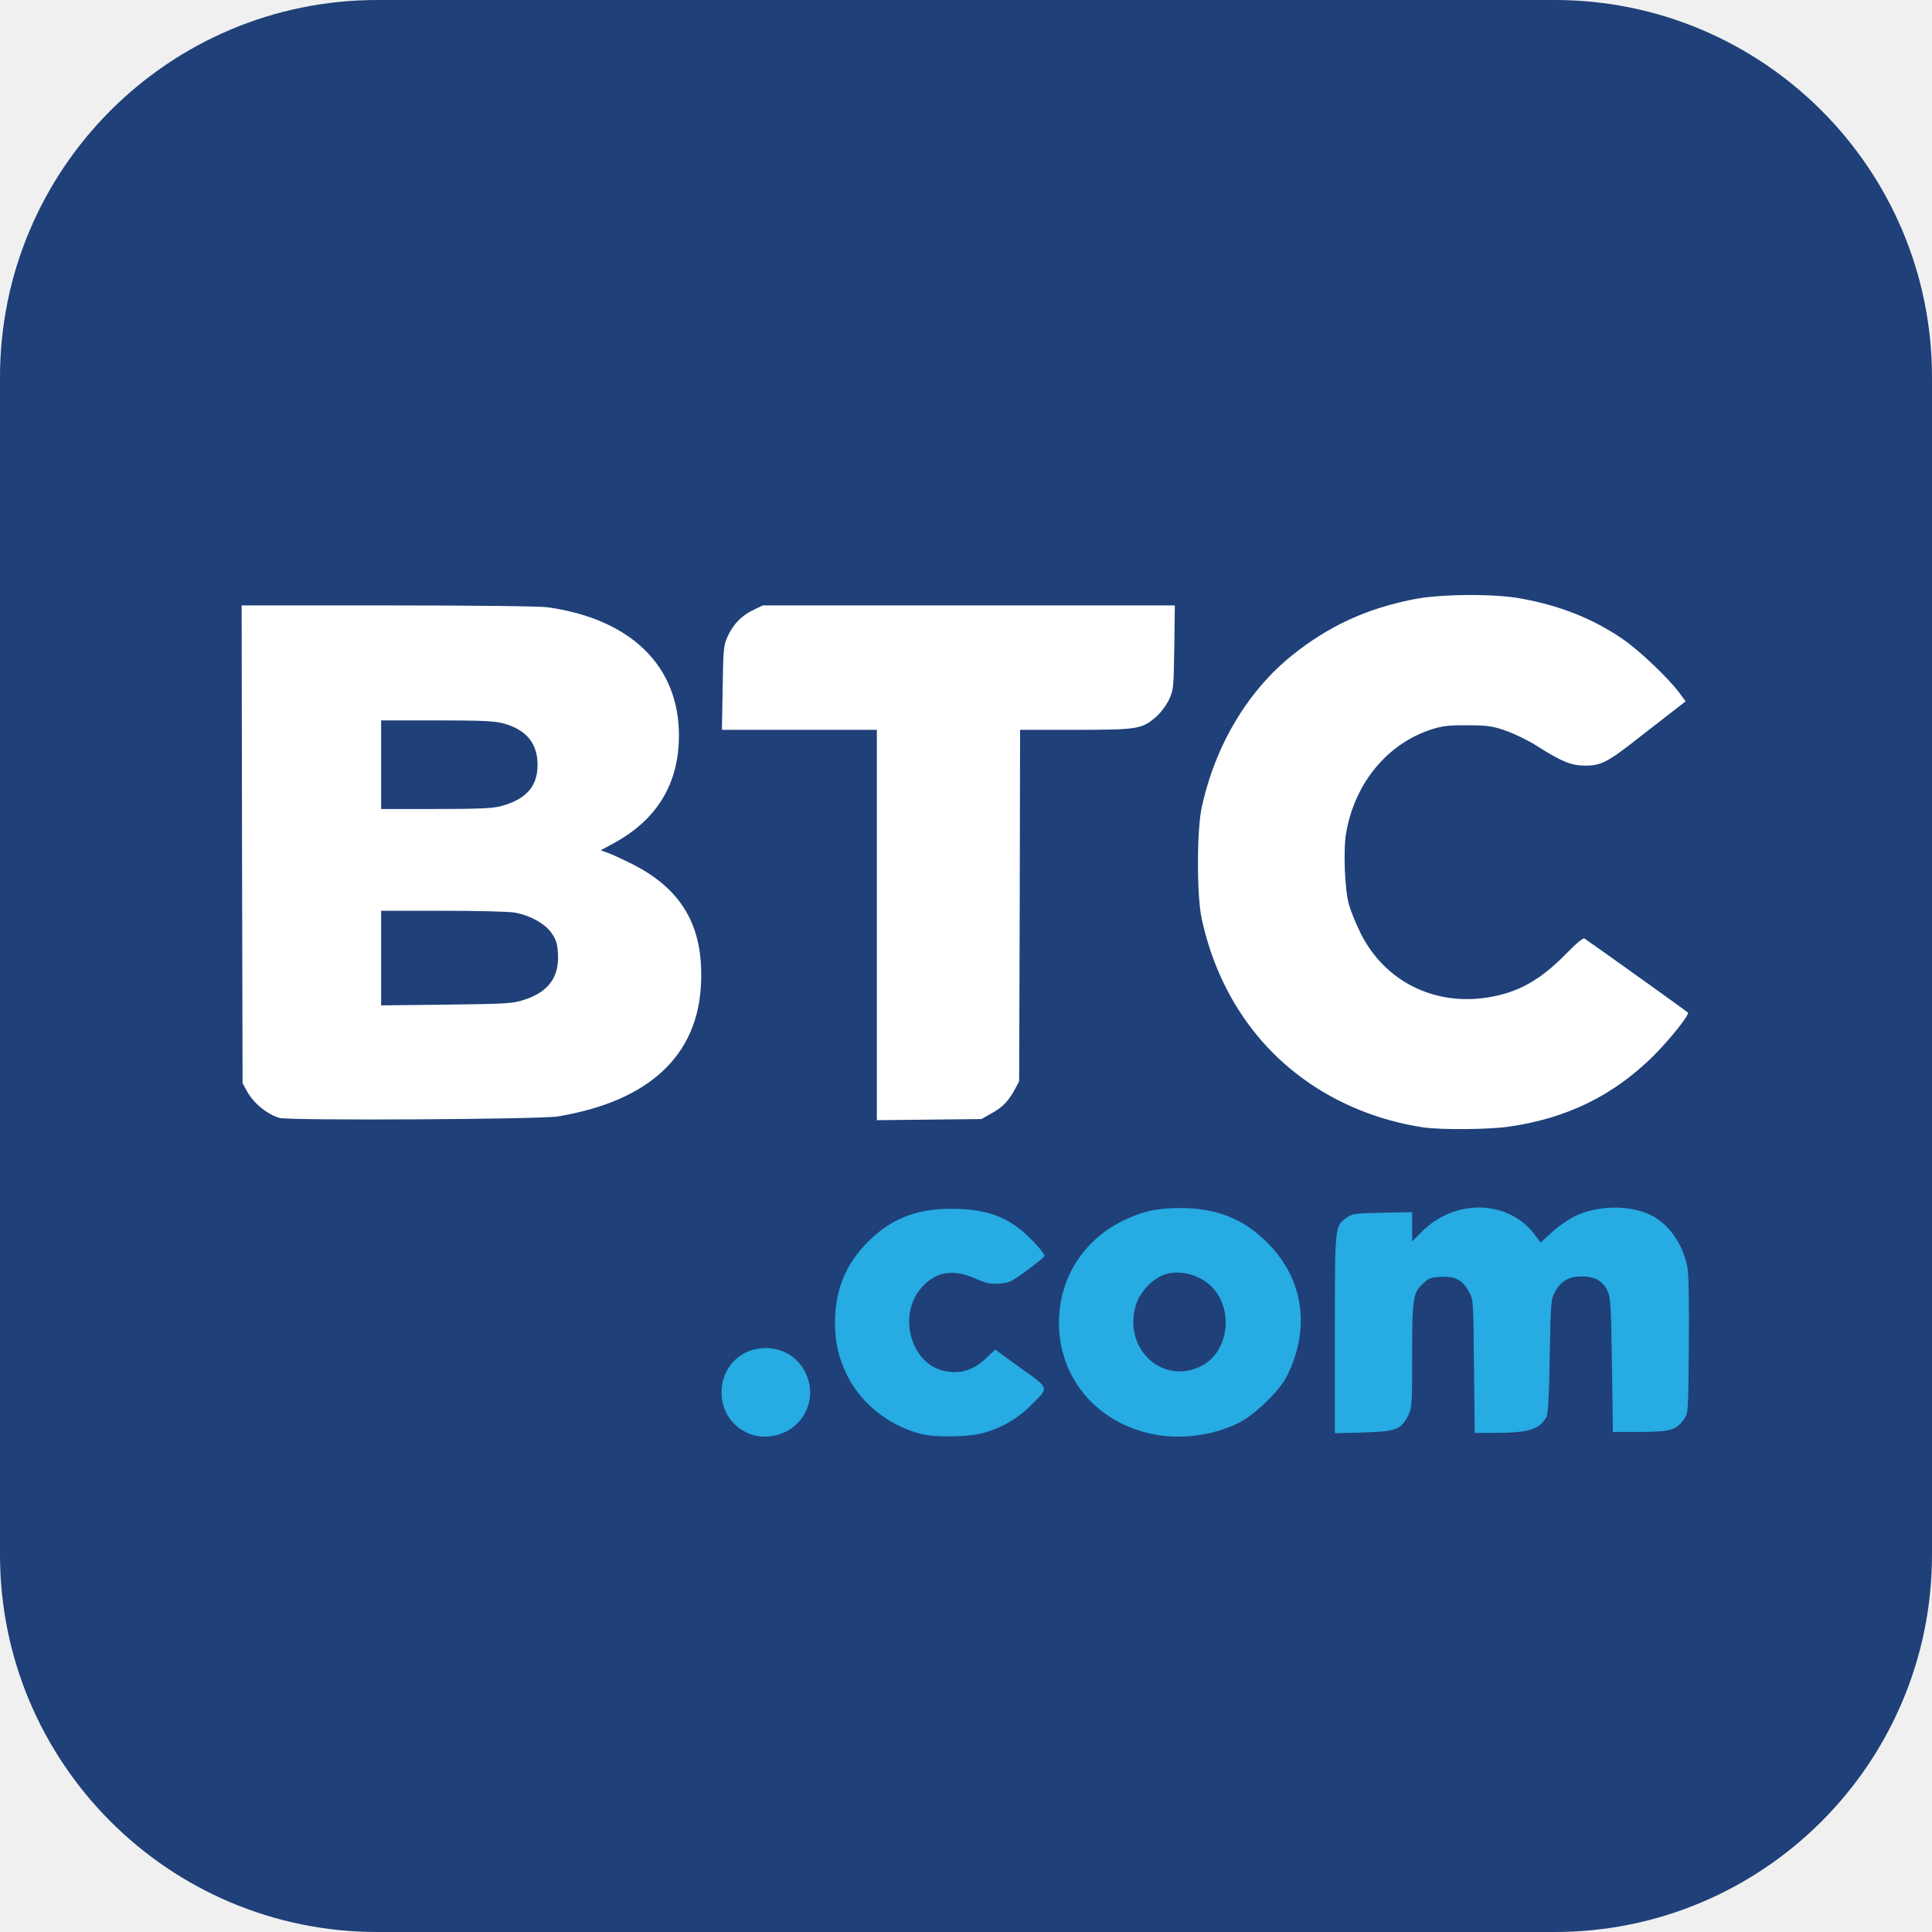
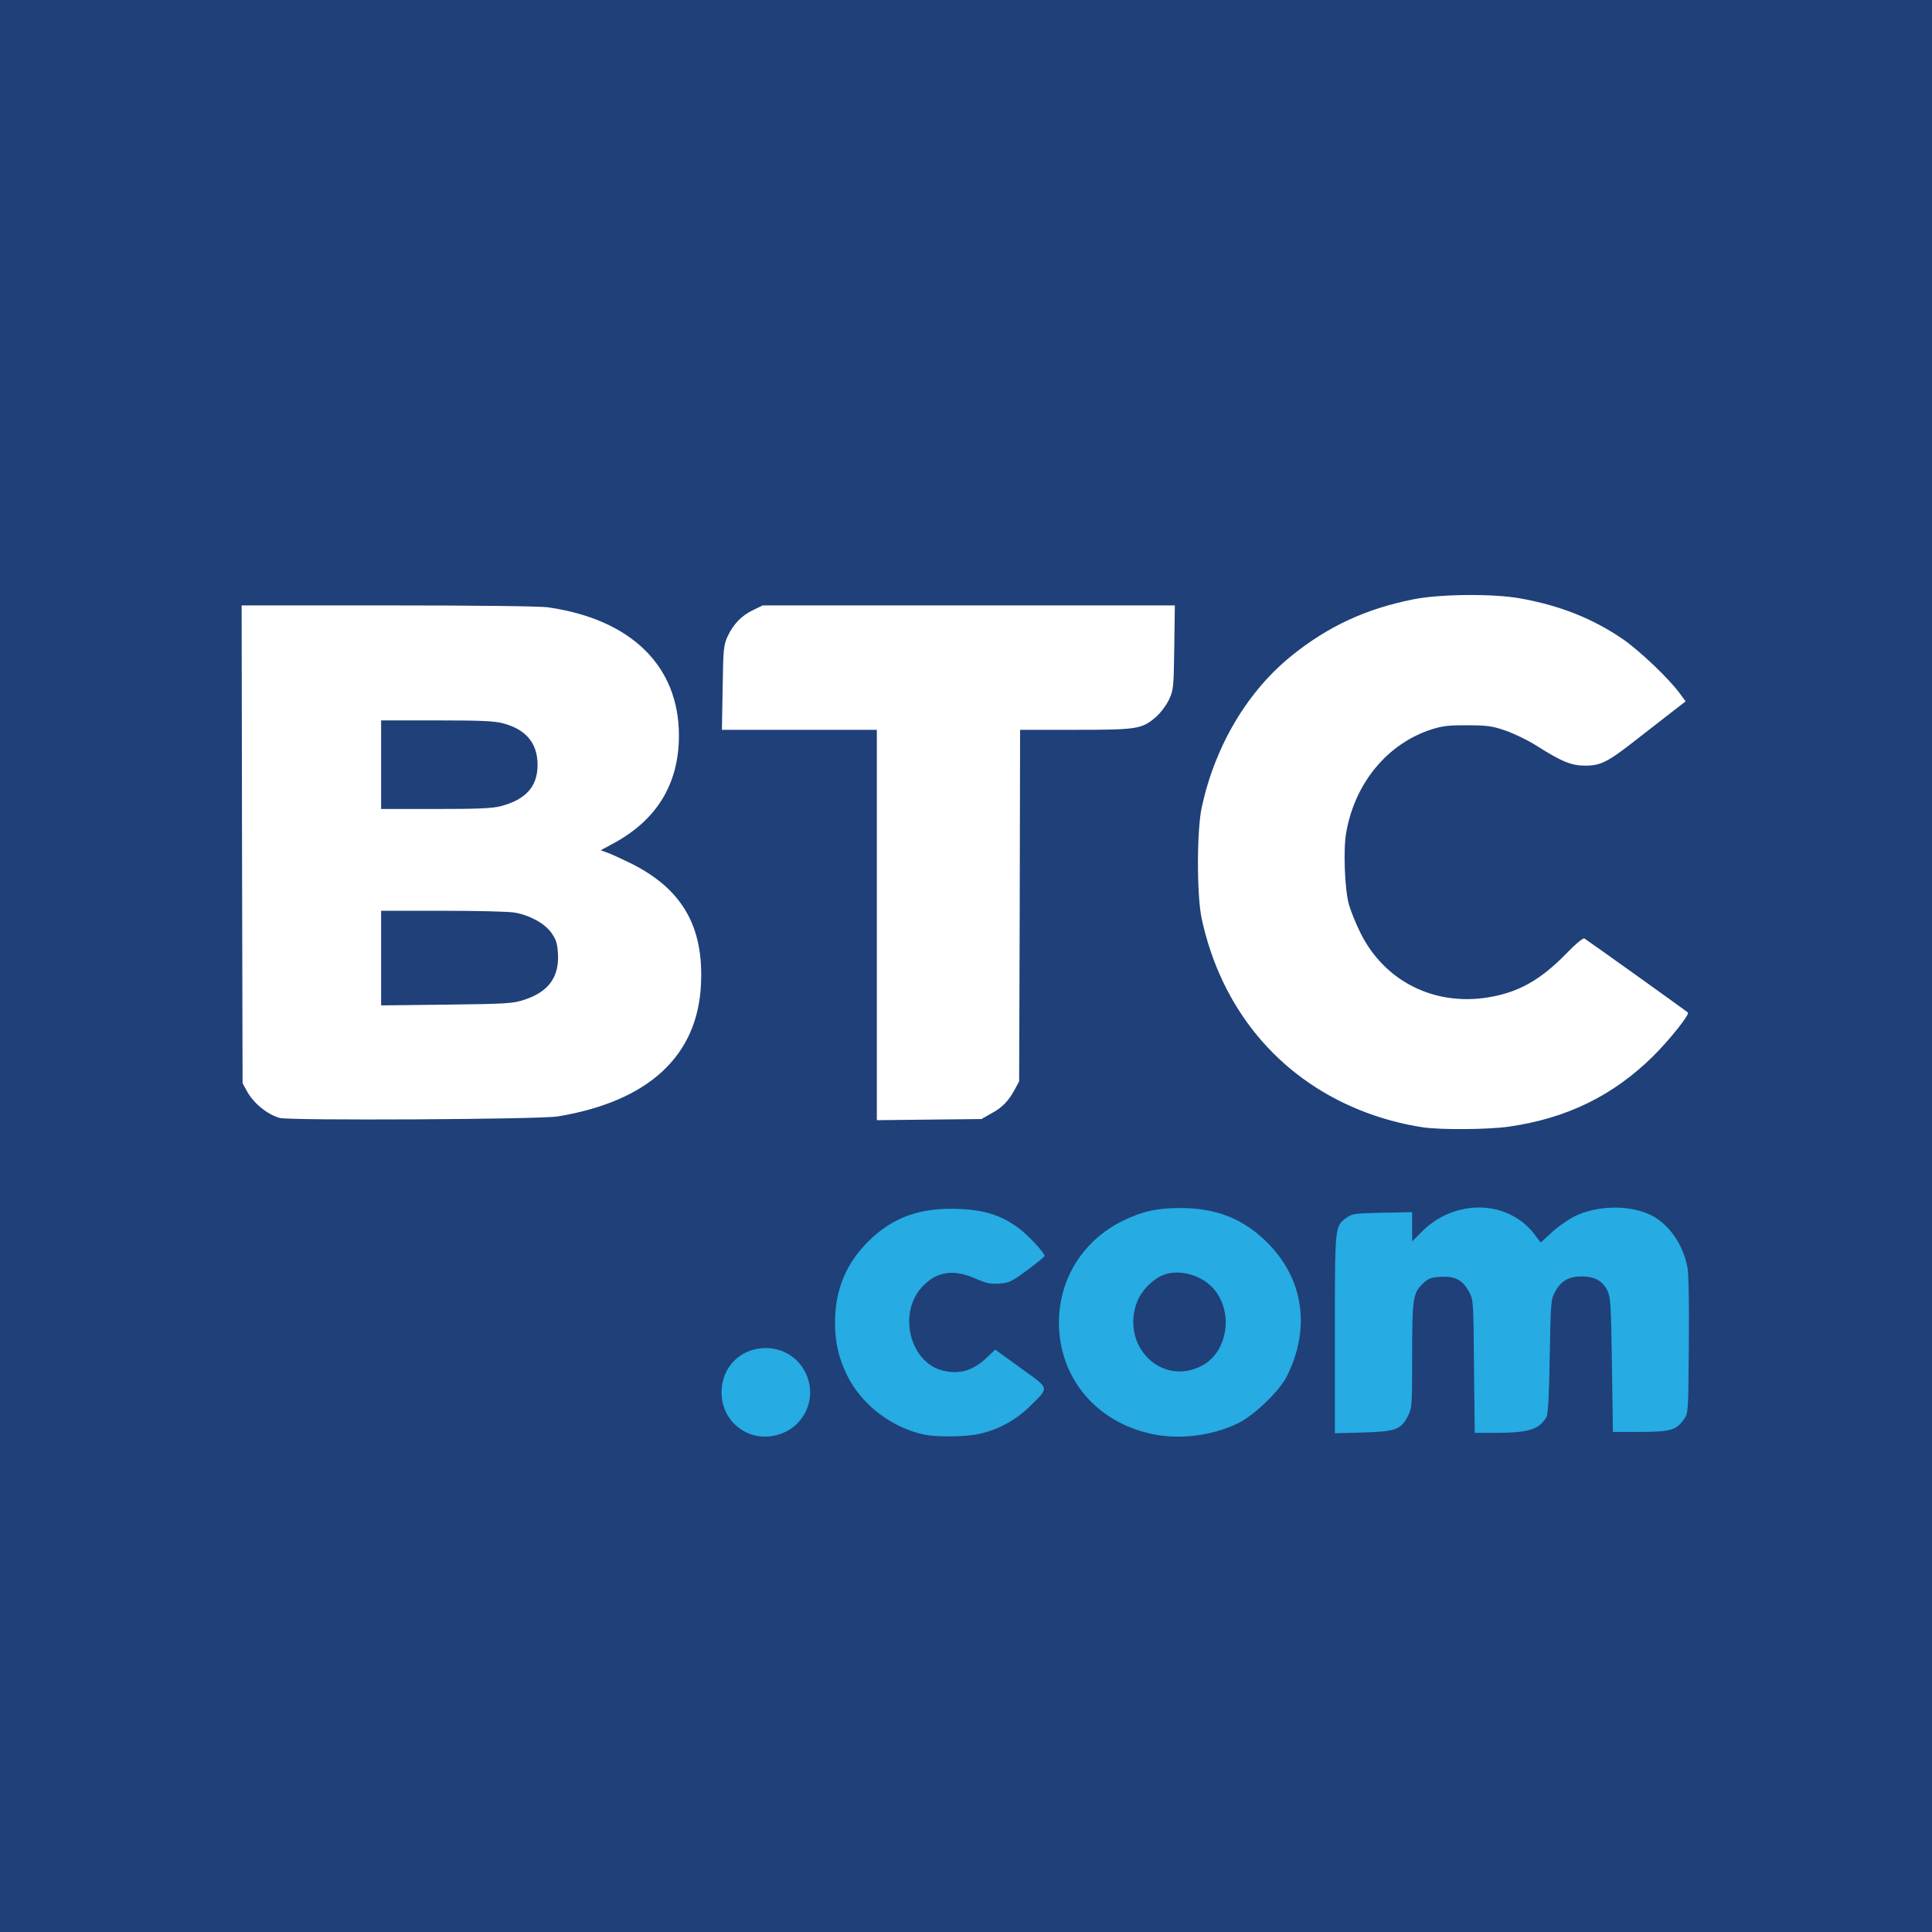
- <svg xmlns="http://www.w3.org/2000/svg" width="256" height="256">
-   <g fill="none" fill-rule="evenodd">
-     <rect width="256" height="256" fill="#1F4079" rx="50" />
-     <path fill="#26ABE2" fill-rule="nonzero" d="M99.078 189.89c-2.173-.974-3.471-3.022-3.471-5.395 0-3.347 2.522-5.87 5.844-5.87 5.27 0 7.867 6.32 4.146 10.04-1.649 1.65-4.446 2.174-6.519 1.225zm23.477.224c-4.27-.874-8.317-3.896-10.24-7.742-1.174-2.323-1.673-4.446-1.673-7.118 0-4.296 1.424-7.793 4.42-10.765 3.247-3.221 6.869-4.52 12.089-4.295 3.397.15 5.62.874 7.867 2.572 1.224.9 3.397 3.247 3.397 3.646 0 .1-1.024.95-2.273 1.874-2.098 1.548-2.398 1.698-3.721 1.798-1.174.075-1.699-.025-3.197-.674-2.947-1.3-5.195-.925-7.093 1.173-3.197 3.547-1.524 9.99 2.847 11.04 2.198.524 4.021-.025 5.844-1.799l1.05-.999 3.37 2.448c3.922 2.822 3.847 2.473 1.2 5.095-1.898 1.848-4.196 3.097-6.744 3.646-1.773.375-5.52.425-7.143.1zm29.347-.274c-7.018-1.799-11.589-7.568-11.589-14.586 0-5.794 3.197-10.914 8.467-13.487 2.522-1.249 4.545-1.698 7.617-1.698 4.77 0 8.367 1.423 11.514 4.57 4.82 4.796 5.794 11.39 2.597 17.733-.974 1.948-4.295 5.145-6.418 6.194-3.672 1.798-8.317 2.298-12.188 1.274zm7.243-8.817c3.371-1.673 4.345-6.718 1.923-9.94-1.549-2.073-4.77-3.047-7.018-2.098-1.424.6-2.823 2.073-3.397 3.547-2.148 5.794 3.172 11.139 8.492 8.491zm17.732-4.27c0-14.536-.025-14.262 1.599-15.436.699-.499 1.099-.549 4.72-.624l3.921-.075v3.871l1.274-1.273c4.446-4.471 11.589-4.246 15.035.474l.725.95 1.473-1.35c.8-.749 2.173-1.698 3.022-2.122 2.922-1.424 6.993-1.549 9.866-.275 2.497 1.099 4.495 3.896 5.095 7.093.15.85.224 4.92.174 10.315-.074 8.916-.074 8.941-.649 9.765-1.049 1.449-1.748 1.649-5.794 1.674h-3.622l-.125-8.867c-.124-8.092-.174-8.94-.599-9.84-.65-1.324-1.698-1.898-3.397-1.898-1.723 0-2.772.6-3.546 2.048-.55 1.024-.575 1.349-.7 8.566-.074 5.02-.224 7.668-.424 7.993-.95 1.673-2.348 2.098-6.619 2.123h-2.897l-.1-8.792c-.075-8.641-.075-8.841-.65-9.89-.848-1.574-1.822-2.098-3.72-1.998-1.374.075-1.674.2-2.423.924-1.299 1.249-1.399 1.973-1.399 9.566 0 6.593-.025 6.868-.55 7.942-.923 1.823-1.673 2.073-5.993 2.198l-3.697.1v-13.163z" />
-     <path fill="#FFF" fill-rule="nonzero" d="M188.566 149.38c-2.747-.4-5.87-1.25-8.467-2.324-10.864-4.42-18.332-13.511-20.88-25.375-.649-3.072-.649-11.713.025-14.735 1.774-8.167 6.07-15.385 11.989-20.13 4.795-3.847 9.765-6.145 16.01-7.394 3.52-.724 10.714-.774 14.235-.124 5.27.949 9.59 2.672 13.562 5.394 2.223 1.524 6.144 5.27 7.543 7.193l.774 1.05-1.549 1.198c-.849.65-3.022 2.348-4.82 3.746-3.971 3.122-4.87 3.572-6.943 3.572-1.823 0-3.122-.525-6.419-2.623-1.174-.749-3.047-1.648-4.146-2.023-1.723-.599-2.422-.699-4.995-.699-2.448-.025-3.322.075-4.745.525-5.87 1.873-10.215 7.093-11.364 13.711-.4 2.223-.2 7.418.35 9.466.224.824.924 2.572 1.573 3.871 3.172 6.319 9.665 9.616 16.809 8.492 4.07-.65 6.968-2.273 10.464-5.844 1.224-1.274 2.198-2.073 2.373-1.973.45.274 13.487 9.59 13.712 9.815.274.225-2.473 3.671-4.62 5.794-5.296 5.22-11.415 8.217-19.057 9.316-2.673.4-9.066.45-11.414.1zm-151.527-1.25c-1.699-.5-3.497-1.998-4.346-3.596l-.55-1-.074-31.643-.05-31.67h19.406c11.539 0 20.13.1 21.18.25 11.013 1.574 17.357 7.768 17.357 16.984 0 6.444-2.947 11.239-8.791 14.36l-1.574.85.824.3c.475.15 1.824.774 2.998 1.348 6.893 3.372 9.84 8.342 9.465 16.085-.424 9.515-6.943 15.534-18.956 17.533-2.373.4-35.615.574-36.89.2zm32.443-15.66c3.222-1.048 4.646-3.046 4.446-6.143-.075-1.324-.25-1.849-.85-2.698-.874-1.249-2.797-2.322-4.82-2.697-.724-.15-5.045-.25-9.54-.25H50.5v12.538l8.691-.1c8.042-.1 8.792-.15 10.29-.65zm-3.122-25.65c3.322-.873 4.87-2.597 4.87-5.469 0-2.897-1.548-4.72-4.62-5.52-1.149-.3-3.047-.374-8.791-.374H50.5v11.739h7.193c5.644 0 7.517-.076 8.666-.375zm49.827 15.76V96.706h-20.53l.1-5.545c.074-5.17.124-5.645.649-6.818.75-1.624 1.873-2.798 3.422-3.522l1.248-.6h54.597l-.075 5.57c-.075 5.22-.1 5.62-.674 6.869-.35.749-1.074 1.723-1.699 2.297-1.898 1.649-2.447 1.749-10.74 1.749h-7.317l-.05 23.302-.075 23.277-.55 1.024c-.849 1.574-1.648 2.423-3.121 3.222l-1.324.75-6.918.074-6.943.075v-25.85z" />
-   </g>
+ <svg xmlns="http://www.w3.org/2000/svg" width="200" height="200" fill="none">
+   <path fill="#1F4079" d="M0 0h200v200H0z" />
+   <path d="M160.938 0H39.063C17.488 0 0 17.489 0 39.063v121.875C0 182.511 17.489 200 39.063 200h121.875C182.511 200 200 182.511 200 160.938V39.063C200 17.488 182.511 0 160.938 0Z" fill="#1F4079" />
+   <path d="M77.405 148.351c-1.698-.76-2.712-2.36-2.712-4.214 0-2.615 1.97-4.586 4.566-4.586 4.117 0 6.146 4.937 3.239 7.843-1.288 1.289-3.473 1.699-5.093.957Zm18.341.175c-3.335-.682-6.497-3.043-8-6.048-.917-1.815-1.306-3.473-1.306-5.561 0-3.356 1.112-6.088 3.453-8.41 2.536-2.516 5.366-3.531 9.444-3.356 2.654.118 4.391.683 6.146 2.01.956.703 2.654 2.537 2.654 2.848 0 .078-.8.742-1.776 1.464-1.639 1.21-1.873 1.327-2.907 1.405-.917.059-1.327-.02-2.497-.527-2.303-1.015-4.059-.722-5.542.917-2.497 2.771-1.19 7.805 2.224 8.625 1.718.409 3.142-.02 4.566-1.406l.82-.78 2.633 1.912c3.064 2.205 3.006 1.932.938 3.981-1.483 1.444-3.278 2.419-5.269 2.848-1.385.293-4.313.332-5.58.078Zm22.928-.214c-5.483-1.405-9.054-5.912-9.054-11.395 0-4.526 2.498-8.526 6.615-10.537 1.97-.975 3.551-1.326 5.951-1.326 3.726 0 6.536 1.112 8.995 3.57 3.765 3.747 4.526 8.899 2.029 13.854-.761 1.522-3.356 4.02-5.014 4.839-2.869 1.405-6.498 1.795-9.522.995Zm5.658-6.888c2.634-1.307 3.395-5.248 1.503-7.766-1.21-1.619-3.727-2.38-5.483-1.639-1.113.469-2.206 1.62-2.654 2.772-1.678 4.526 2.478 8.702 6.634 6.633Zm13.854-3.336c0-11.356-.02-11.142 1.249-12.059.546-.39.858-.429 3.687-.488l3.064-.058v3.024l.995-.995c3.473-3.493 9.054-3.317 11.746.371l.566.742 1.151-1.055c.625-.585 1.698-1.326 2.361-1.658 2.283-1.112 5.463-1.21 7.708-.214 1.951.858 3.512 3.043 3.98 5.541.118.664.175 3.844.136 8.059-.058 6.965-.058 6.985-.507 7.628-.819 1.132-1.365 1.289-4.526 1.308h-2.83l-.098-6.927c-.097-6.322-.136-6.984-.468-7.688-.507-1.034-1.326-1.482-2.654-1.482-1.346 0-2.165.468-2.77 1.6-.43.8-.449 1.054-.547 6.692-.058 3.922-.175 5.99-.331 6.244-.742 1.307-1.834 1.639-5.171 1.659h-2.263l-.078-6.869c-.059-6.751-.059-6.907-.508-7.726-.663-1.23-1.424-1.639-2.907-1.561-1.073.058-1.307.156-1.892.722-1.015.975-1.093 1.541-1.093 7.473 0 5.151-.02 5.366-.43 6.205-.721 1.424-1.307 1.619-4.682 1.717l-2.888.078v-10.284.001Z" fill="#26ABE2" />
+   <path d="M147.317 116.703a29.244 29.244 0 0 1-6.615-1.816c-8.487-3.453-14.322-10.555-16.312-19.824-.507-2.4-.507-9.15.019-11.512 1.386-6.38 4.742-12.02 9.367-15.726 3.746-3.006 7.629-4.8 12.507-5.777 2.75-.565 8.371-.604 11.122-.097 4.117.742 7.492 2.088 10.595 4.214 1.737 1.191 4.8 4.118 5.893 5.62l.604.82-1.21.936c-.663.508-2.361 1.835-3.765 2.927-3.103 2.439-3.805 2.79-5.425 2.79-1.424 0-2.439-.41-5.014-2.049-.918-.585-2.381-1.287-3.239-1.58-1.347-.468-1.893-.546-3.903-.546-1.912-.02-2.595.058-3.707.41-4.586 1.463-7.98 5.541-8.878 10.712-.312 1.736-.156 5.795.274 7.395.175.644.721 2.01 1.228 3.024 2.479 4.937 7.551 7.513 13.132 6.634 3.18-.507 5.444-1.775 8.175-4.565.957-.995 1.718-1.62 1.854-1.542.352.215 10.537 7.493 10.713 7.668.214.176-1.932 2.868-3.61 4.527-4.137 4.078-8.917 6.419-14.888 7.278-2.088.313-7.083.352-8.917.078v.001Zm-118.38-.977c-1.328-.39-2.733-1.561-3.396-2.809l-.43-.781-.057-24.721-.04-24.743h15.162c9.014 0 15.726.079 16.546.196 8.604 1.23 13.56 6.069 13.56 13.269 0 5.034-2.302 8.78-6.867 11.218l-1.23.664.644.235c.37.117 1.425.605 2.342 1.053 5.385 2.634 7.687 6.517 7.394 12.566-.33 7.434-5.424 12.136-14.809 13.698-1.854.312-27.824.448-28.82.156v-.001Zm25.346-12.234c2.517-.819 3.63-2.38 3.473-4.8-.059-1.033-.195-1.444-.664-2.107-.683-.976-2.185-1.814-3.766-2.107-.565-.117-3.941-.195-7.453-.195h-6.42v9.795l6.79-.078c6.283-.078 6.868-.117 8.039-.508Zm-2.44-20.039c2.596-.682 3.805-2.029 3.805-4.273 0-2.263-1.21-3.687-3.61-4.312-.897-.234-2.38-.292-6.867-.292h-5.718v9.17h5.62c4.409 0 5.872-.059 6.77-.292v-.001Zm38.928 12.313V75.55H74.73l.079-4.332c.058-4.039.097-4.41.507-5.326.586-1.269 1.463-2.186 2.673-2.752l.975-.468h42.654l-.058 4.351c-.059 4.078-.078 4.39-.527 5.367-.273.585-.839 1.346-1.327 1.794-1.483 1.288-1.912 1.366-8.391 1.366H105.6l-.039 18.205-.059 18.185-.43.8c-.663 1.23-1.287 1.893-2.438 2.517l-1.034.586-5.405.058-5.424.059V95.766Z" fill="#fff" />
</svg>
